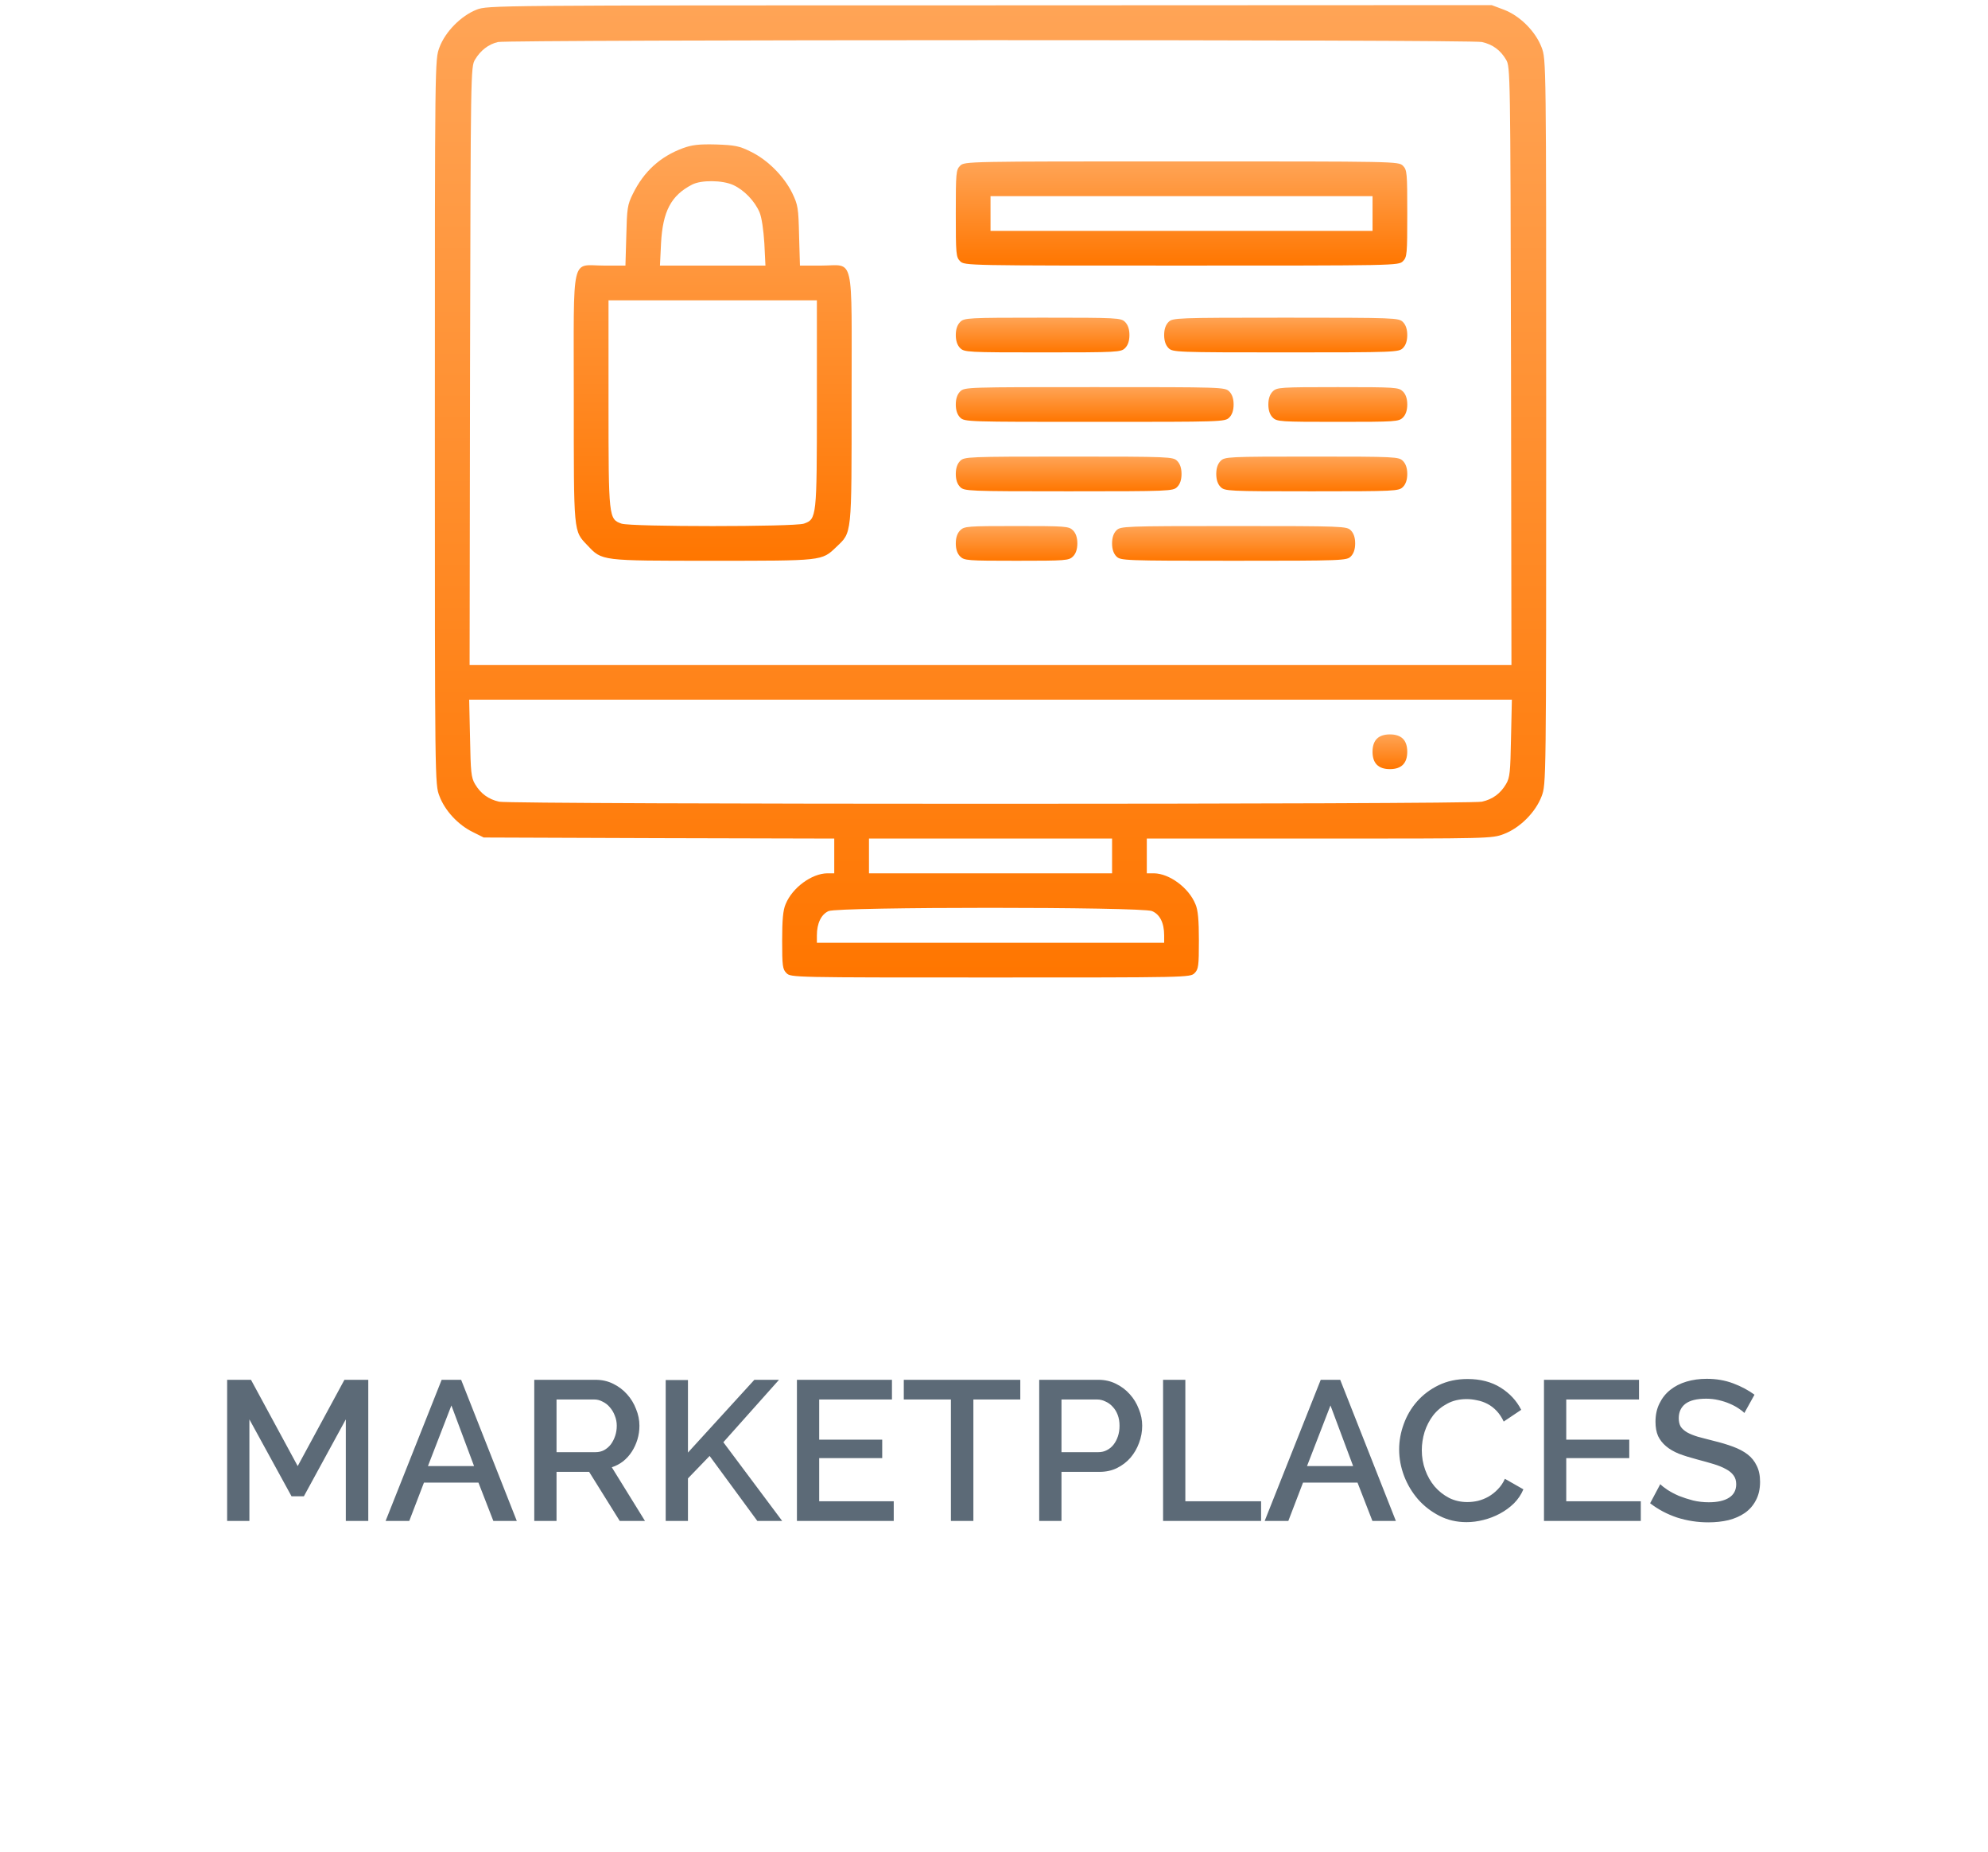
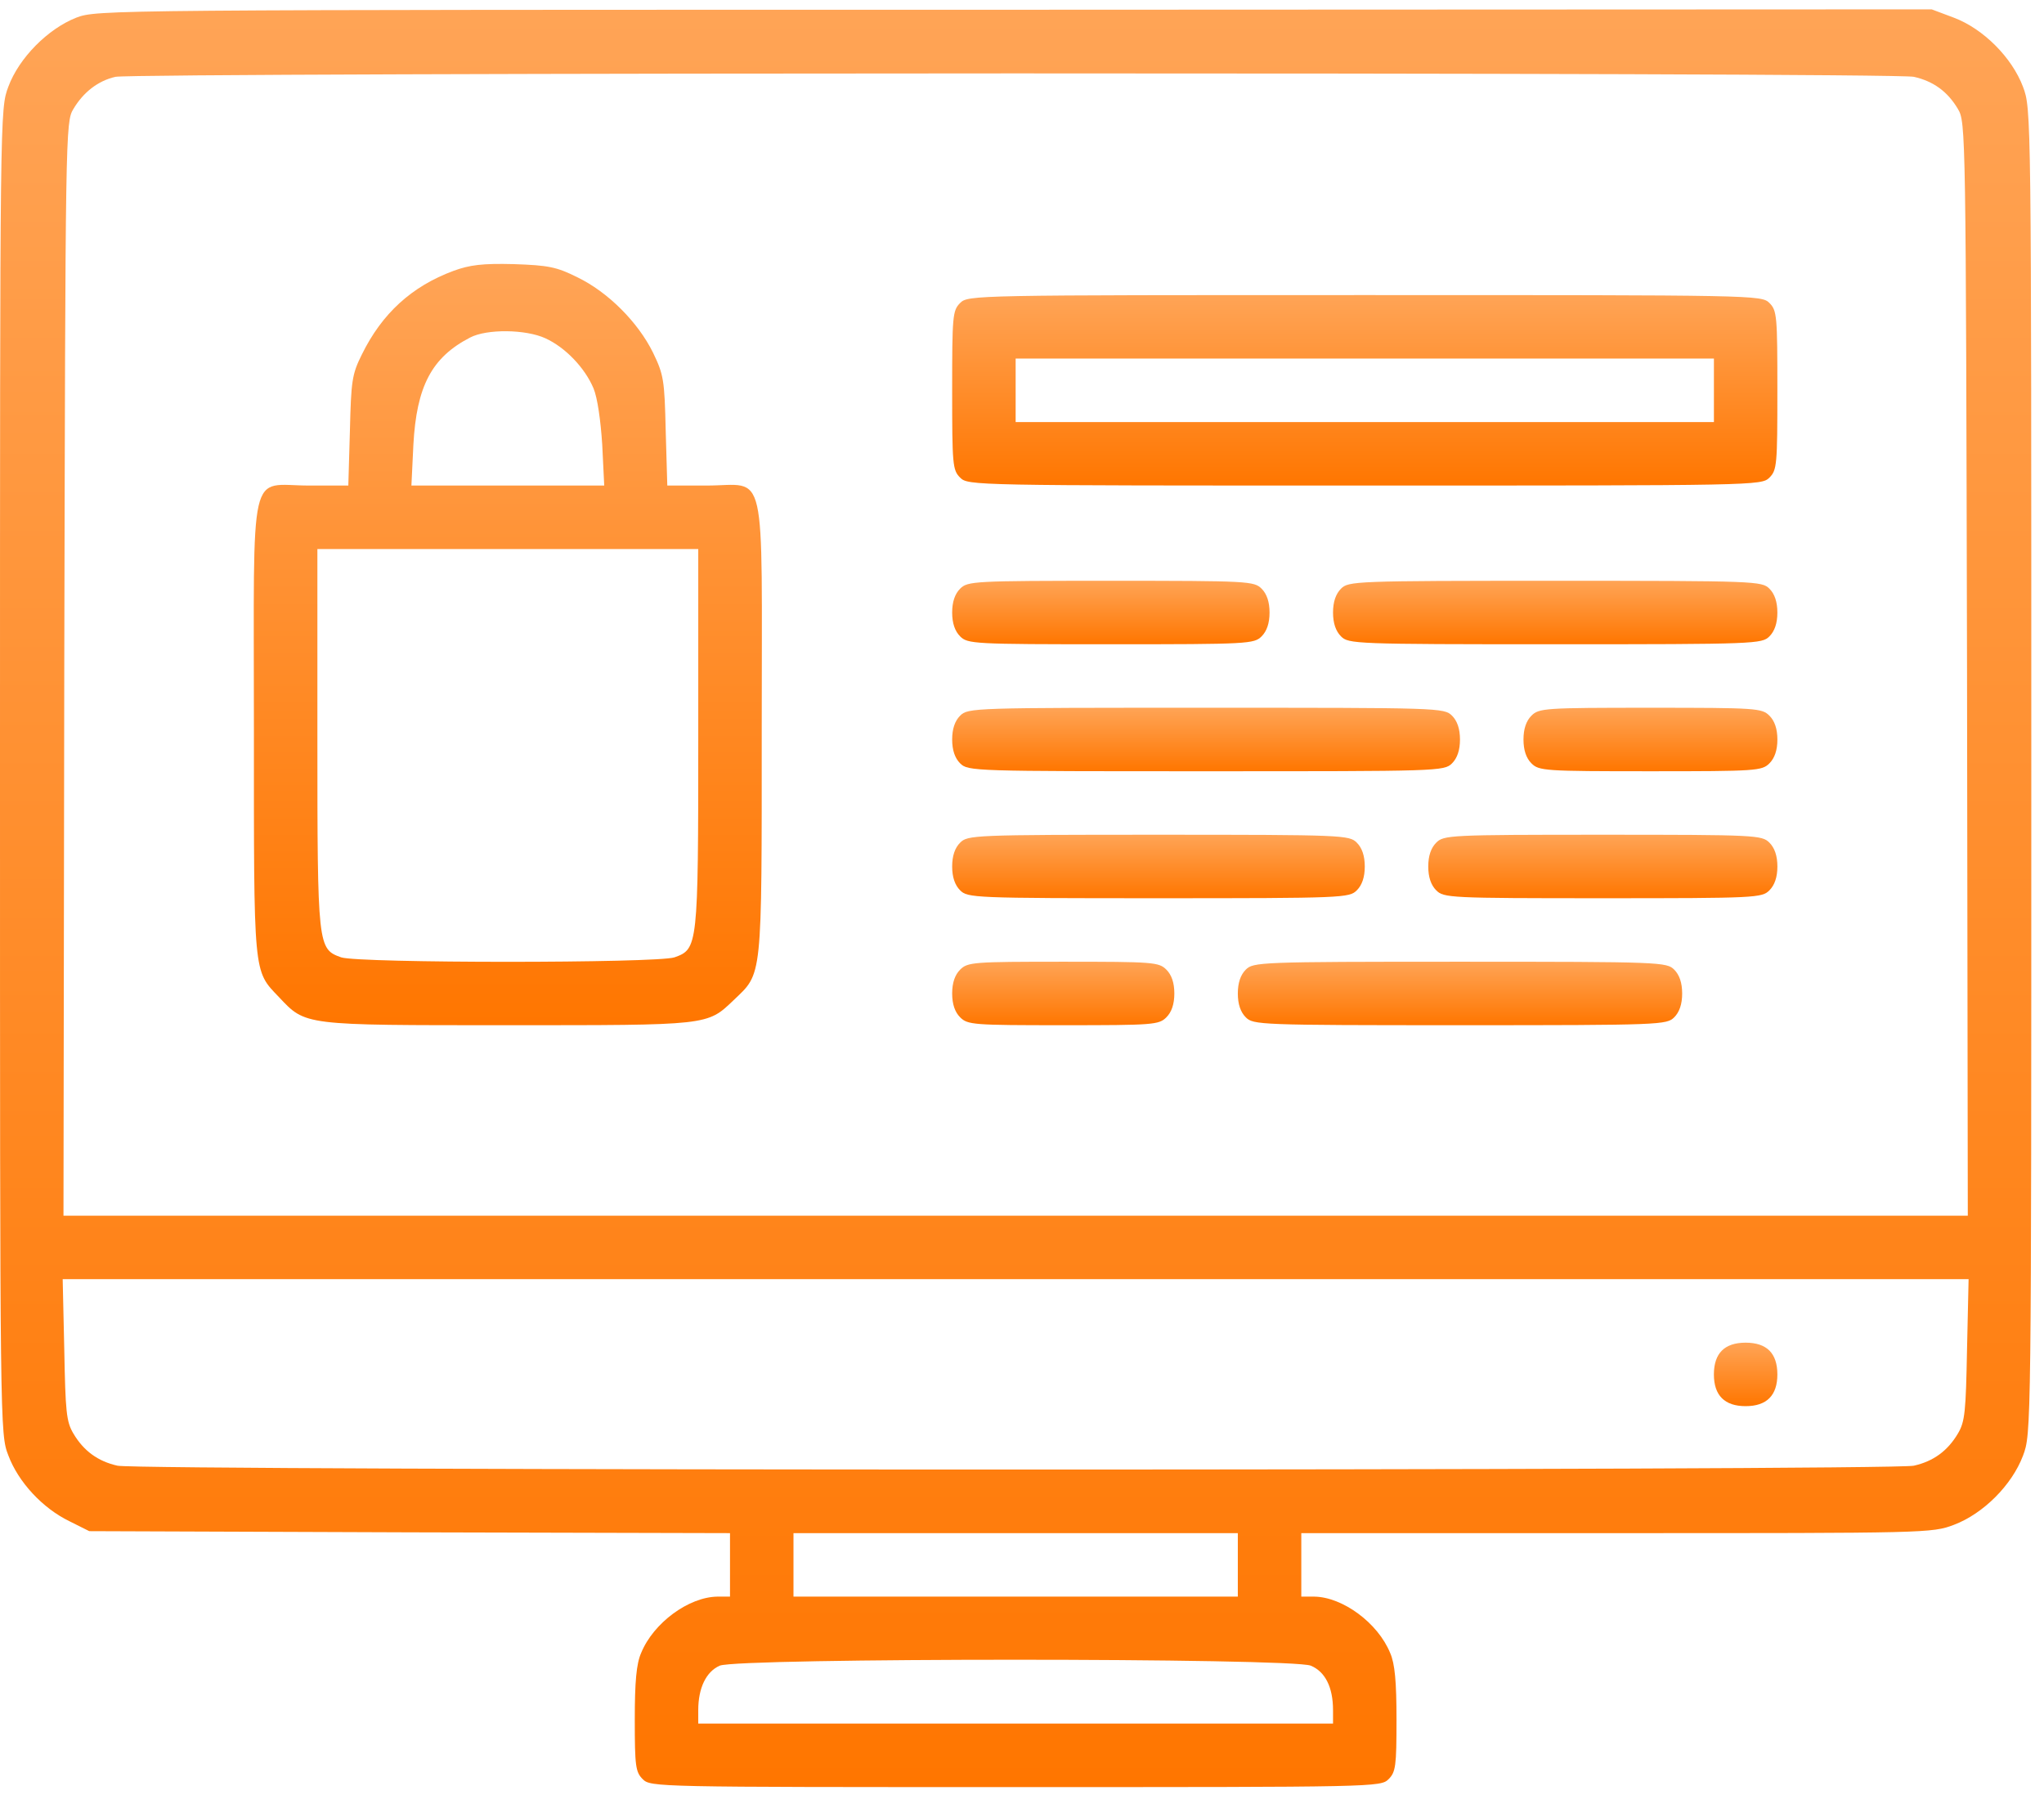
- <svg xmlns="http://www.w3.org/2000/svg" width="160" height="149" viewBox="0 0 160 149" fill="none">
-   <path d="M27.832 122.412V114.236L24.456 120.428H23.464L20.072 114.236V122.412H18.28V111.052H20.2L23.96 117.996L27.72 111.052H29.64V122.412H27.832ZM35.546 111.052H37.114L41.594 122.412H39.706L38.506 119.324H34.122L32.938 122.412H31.034L35.546 111.052ZM38.154 117.996L36.33 113.116L34.442 117.996H38.154ZM42.999 122.412V111.052H47.943C48.455 111.052 48.924 111.159 49.351 111.372C49.788 111.585 50.161 111.868 50.471 112.22C50.78 112.561 51.02 112.956 51.191 113.404C51.372 113.841 51.463 114.289 51.463 114.748C51.463 115.132 51.409 115.5 51.303 115.852C51.196 116.204 51.047 116.529 50.855 116.828C50.663 117.127 50.428 117.388 50.151 117.612C49.873 117.825 49.569 117.985 49.239 118.092L51.911 122.412H49.879L47.415 118.46H44.791V122.412H42.999ZM44.791 116.876H47.927C48.183 116.876 48.412 116.823 48.615 116.716C48.828 116.599 49.009 116.444 49.159 116.252C49.308 116.049 49.425 115.82 49.511 115.564C49.596 115.308 49.639 115.036 49.639 114.748C49.639 114.46 49.585 114.188 49.479 113.932C49.383 113.676 49.249 113.452 49.079 113.26C48.919 113.068 48.727 112.919 48.503 112.812C48.289 112.695 48.065 112.636 47.831 112.636H44.791V116.876ZM53.577 122.412V111.068H55.369V116.908L60.713 111.052H62.697L58.217 116.076L62.953 122.412H60.953L57.113 117.18L55.369 118.988V122.412H53.577ZM71.931 120.828V122.412H64.139V111.052H71.787V112.636H65.931V115.868H71.003V117.356H65.931V120.828H71.931ZM82.116 112.636H78.34V122.412H76.532V112.636H72.74V111.052H82.116V112.636ZM83.639 122.412V111.052H88.407C88.919 111.052 89.389 111.159 89.815 111.372C90.253 111.585 90.626 111.868 90.935 112.22C91.245 112.561 91.485 112.956 91.655 113.404C91.837 113.841 91.927 114.289 91.927 114.748C91.927 115.228 91.842 115.692 91.671 116.14C91.511 116.577 91.282 116.972 90.983 117.324C90.685 117.665 90.322 117.943 89.895 118.156C89.479 118.359 89.015 118.46 88.503 118.46H85.431V122.412H83.639ZM85.431 116.876H88.391C88.647 116.876 88.877 116.823 89.079 116.716C89.293 116.609 89.474 116.46 89.623 116.268C89.773 116.076 89.89 115.852 89.975 115.596C90.061 115.34 90.103 115.057 90.103 114.748C90.103 114.428 90.055 114.14 89.959 113.884C89.863 113.628 89.73 113.409 89.559 113.228C89.389 113.036 89.191 112.892 88.967 112.796C88.754 112.689 88.53 112.636 88.295 112.636H85.431V116.876ZM93.608 122.412V111.052H95.4V120.828H101.496V122.412H93.608ZM106.296 111.052H107.864L112.344 122.412H110.456L109.256 119.324H104.872L103.688 122.412H101.784L106.296 111.052ZM108.904 117.996L107.08 113.116L105.192 117.996H108.904ZM112.607 116.652C112.607 115.969 112.73 115.292 112.975 114.62C113.22 113.937 113.578 113.329 114.047 112.796C114.527 112.252 115.108 111.815 115.791 111.484C116.474 111.153 117.247 110.988 118.111 110.988C119.146 110.988 120.031 111.217 120.767 111.676C121.503 112.135 122.058 112.732 122.431 113.468L121.023 114.412C120.863 114.071 120.671 113.783 120.447 113.548C120.223 113.313 119.978 113.127 119.711 112.988C119.444 112.849 119.167 112.753 118.879 112.7C118.591 112.636 118.314 112.604 118.047 112.604C117.45 112.604 116.927 112.727 116.479 112.972C116.031 113.207 115.652 113.521 115.343 113.916C115.044 114.311 114.815 114.753 114.655 115.244C114.506 115.735 114.431 116.225 114.431 116.716C114.431 117.271 114.522 117.799 114.703 118.3C114.884 118.801 115.135 119.244 115.455 119.628C115.786 120.012 116.175 120.321 116.623 120.556C117.071 120.78 117.562 120.892 118.095 120.892C118.372 120.892 118.655 120.86 118.943 120.796C119.242 120.721 119.524 120.609 119.791 120.46C120.068 120.3 120.319 120.103 120.543 119.868C120.778 119.633 120.97 119.351 121.119 119.02L122.607 119.868C122.426 120.295 122.17 120.673 121.839 121.004C121.508 121.324 121.135 121.596 120.719 121.82C120.303 122.044 119.86 122.215 119.391 122.332C118.932 122.449 118.479 122.508 118.031 122.508C117.231 122.508 116.5 122.337 115.839 121.996C115.178 121.655 114.607 121.212 114.127 120.668C113.647 120.113 113.274 119.489 113.007 118.796C112.74 118.092 112.607 117.377 112.607 116.652ZM132.056 120.828V122.412H124.264V111.052H131.912V112.636H126.056V115.868H131.128V117.356H126.056V120.828H132.056ZM140.391 113.724C140.284 113.607 140.129 113.484 139.927 113.356C139.724 113.217 139.484 113.089 139.207 112.972C138.94 112.855 138.641 112.759 138.311 112.684C137.991 112.609 137.66 112.572 137.319 112.572C136.561 112.572 136.001 112.711 135.639 112.988C135.287 113.265 135.111 113.649 135.111 114.14C135.111 114.417 135.164 114.647 135.271 114.828C135.388 114.999 135.564 115.153 135.799 115.292C136.033 115.42 136.327 115.537 136.679 115.644C137.031 115.74 137.441 115.847 137.911 115.964C138.487 116.103 139.004 116.257 139.463 116.428C139.932 116.599 140.327 116.807 140.647 117.052C140.967 117.297 141.212 117.601 141.383 117.964C141.564 118.316 141.655 118.748 141.655 119.26C141.655 119.836 141.543 120.332 141.319 120.748C141.105 121.164 140.807 121.505 140.423 121.772C140.049 122.028 139.612 122.22 139.111 122.348C138.609 122.465 138.071 122.524 137.495 122.524C136.631 122.524 135.793 122.396 134.983 122.14C134.183 121.873 133.457 121.489 132.807 120.988L133.623 119.452C133.761 119.591 133.959 119.745 134.215 119.916C134.481 120.087 134.785 120.247 135.127 120.396C135.479 120.535 135.857 120.657 136.263 120.764C136.668 120.86 137.089 120.908 137.527 120.908C138.231 120.908 138.775 120.785 139.159 120.54C139.543 120.295 139.735 119.932 139.735 119.452C139.735 119.164 139.66 118.924 139.511 118.732C139.372 118.54 139.169 118.375 138.903 118.236C138.636 118.087 138.311 117.953 137.927 117.836C137.543 117.719 137.105 117.596 136.615 117.468C136.049 117.319 135.553 117.164 135.127 117.004C134.711 116.833 134.364 116.631 134.087 116.396C133.809 116.161 133.596 115.889 133.447 115.58C133.308 115.26 133.239 114.876 133.239 114.428C133.239 113.873 133.345 113.383 133.559 112.956C133.772 112.519 134.06 112.156 134.423 111.868C134.796 111.569 135.233 111.345 135.735 111.196C136.236 111.047 136.78 110.972 137.367 110.972C138.135 110.972 138.844 111.095 139.495 111.34C140.145 111.585 140.716 111.889 141.207 112.252L140.391 113.724Z" fill="#5C6A77" />
-   <path d="M38.354 0.779C37.114 1.268 35.839 2.543 35.367 3.818C35 4.797 35 4.814 35 33.952C35 62.968 35 63.125 35.367 64.069C35.804 65.239 36.869 66.392 38.057 66.968L38.931 67.405L53.045 67.457L67.143 67.492V68.89V70.287H66.584C65.326 70.305 63.771 71.44 63.23 72.768C63.02 73.24 62.95 74.043 62.95 75.703C62.95 77.747 62.985 78.009 63.3 78.323C63.649 78.672 63.876 78.672 79.72 78.672C95.564 78.672 95.792 78.672 96.141 78.323C96.455 78.009 96.49 77.747 96.49 75.703C96.49 74.043 96.421 73.24 96.211 72.768C95.669 71.44 94.115 70.305 92.874 70.287H92.298V68.89V67.492H106.186C119.829 67.492 120.073 67.492 121.034 67.126C122.327 66.636 123.585 65.379 124.074 64.086C124.441 63.108 124.441 63.09 124.441 33.952C124.441 4.814 124.441 4.797 124.074 3.818C123.585 2.526 122.327 1.268 121.034 0.779L120.056 0.412L79.668 0.429C39.507 0.429 39.28 0.429 38.354 0.779ZM119.27 3.382C120.126 3.574 120.755 4.028 121.209 4.797C121.558 5.373 121.558 5.74 121.611 29.445L121.646 53.517H79.72H37.795L37.83 29.445C37.882 5.74 37.882 5.373 38.232 4.797C38.669 4.063 39.315 3.556 40.083 3.382C40.922 3.19 118.431 3.172 119.27 3.382ZM121.611 59.404C121.558 62.13 121.523 62.584 121.209 63.108C120.755 63.876 120.126 64.331 119.27 64.523C118.361 64.75 41.079 64.75 40.171 64.523C39.315 64.331 38.686 63.876 38.232 63.108C37.917 62.584 37.882 62.13 37.83 59.404L37.76 56.312H79.72H121.68L121.611 59.404ZM89.503 68.89V70.287H79.72H69.938V68.89V67.492H79.72H89.503V68.89ZM92.717 73.327C93.346 73.589 93.695 74.27 93.695 75.284V75.877H79.72H65.745V75.284C65.745 74.305 66.095 73.589 66.689 73.327C67.51 72.978 91.861 72.978 92.717 73.327Z" fill="url(#paint0_linear_525_757)" />
-   <path d="M54.967 11.924C53.132 12.605 51.822 13.793 50.931 15.61C50.495 16.483 50.46 16.78 50.407 18.964L50.337 21.375H48.608C45.918 21.375 46.18 20.222 46.18 32.031C46.18 43.019 46.145 42.704 47.28 43.892C48.468 45.15 48.311 45.132 57.325 45.132C66.234 45.132 66.129 45.15 67.3 44.032C68.575 42.809 68.54 43.246 68.54 32.066C68.54 20.222 68.802 21.375 66.112 21.375H64.382L64.312 18.964C64.26 16.728 64.225 16.501 63.754 15.523C63.09 14.178 61.762 12.85 60.417 12.204C59.509 11.749 59.142 11.679 57.622 11.627C56.242 11.592 55.683 11.662 54.967 11.924ZM59.019 14.894C59.893 15.296 60.749 16.186 61.133 17.095C61.308 17.514 61.448 18.51 61.517 19.575L61.605 21.375H57.36H53.115L53.202 19.575C53.342 17.007 54.006 15.732 55.7 14.859C56.434 14.475 58.146 14.492 59.019 14.894ZM65.745 32.467C65.745 41.691 65.728 41.778 64.697 42.145C63.893 42.407 50.827 42.407 50.023 42.145C48.992 41.778 48.975 41.691 48.975 32.467V24.17H57.36H65.745V32.467Z" fill="url(#paint1_linear_525_757)" />
-   <path d="M77.275 13.339C76.943 13.671 76.925 13.915 76.925 17.182C76.925 20.449 76.943 20.693 77.275 21.025C77.624 21.375 77.851 21.375 95.093 21.375C112.335 21.375 112.562 21.375 112.911 21.025C113.243 20.693 113.261 20.449 113.261 17.182C113.261 13.915 113.243 13.671 112.911 13.339C112.562 12.99 112.335 12.99 95.093 12.99C77.851 12.99 77.624 12.99 77.275 13.339ZM110.466 17.182V18.58H95.093H79.72V17.182V15.785H95.093H110.466V17.182Z" fill="url(#paint2_linear_525_757)" />
-   <path d="M77.275 25.916C77.048 26.144 76.925 26.493 76.925 26.965C76.925 27.436 77.048 27.786 77.275 28.013C77.607 28.345 77.851 28.362 83.913 28.362C89.975 28.362 90.219 28.345 90.551 28.013C90.778 27.786 90.9 27.436 90.9 26.965C90.9 26.493 90.778 26.144 90.551 25.916C90.219 25.585 89.975 25.567 83.913 25.567C77.851 25.567 77.607 25.585 77.275 25.916Z" fill="url(#paint3_linear_525_757)" />
-   <path d="M94.045 25.916C93.818 26.144 93.695 26.493 93.695 26.965C93.695 27.436 93.818 27.786 94.045 28.013C94.377 28.345 94.621 28.362 103.478 28.362C112.335 28.362 112.579 28.345 112.911 28.013C113.138 27.786 113.26 27.436 113.26 26.965C113.26 26.493 113.138 26.144 112.911 25.916C112.579 25.585 112.335 25.567 103.478 25.567C94.621 25.567 94.377 25.585 94.045 25.916Z" fill="url(#paint4_linear_525_757)" />
-   <path d="M77.275 31.507C77.048 31.734 76.925 32.083 76.925 32.555C76.925 33.026 77.048 33.376 77.275 33.603C77.624 33.952 77.851 33.952 88.105 33.952C98.36 33.952 98.587 33.952 98.936 33.603C99.163 33.376 99.285 33.026 99.285 32.555C99.285 32.083 99.163 31.734 98.936 31.507C98.587 31.157 98.36 31.157 88.105 31.157C77.851 31.157 77.624 31.157 77.275 31.507Z" fill="url(#paint5_linear_525_757)" />
-   <path d="M102.43 31.507C102.203 31.734 102.081 32.083 102.081 32.555C102.081 33.026 102.203 33.376 102.43 33.603C102.762 33.935 103.006 33.952 107.671 33.952C112.335 33.952 112.579 33.935 112.911 33.603C113.138 33.376 113.261 33.026 113.261 32.555C113.261 32.083 113.138 31.734 112.911 31.507C112.579 31.175 112.335 31.157 107.671 31.157C103.006 31.157 102.762 31.175 102.43 31.507Z" fill="url(#paint6_linear_525_757)" />
-   <path d="M77.275 37.097C77.048 37.324 76.925 37.673 76.925 38.145C76.925 38.616 77.048 38.966 77.275 39.193C77.607 39.525 77.851 39.542 86.009 39.542C94.167 39.542 94.412 39.525 94.743 39.193C94.971 38.966 95.093 38.616 95.093 38.145C95.093 37.673 94.971 37.324 94.743 37.097C94.412 36.765 94.167 36.747 86.009 36.747C77.851 36.747 77.607 36.765 77.275 37.097Z" fill="url(#paint7_linear_525_757)" />
-   <path d="M98.238 37.097C98.01 37.324 97.888 37.673 97.888 38.145C97.888 38.616 98.01 38.966 98.238 39.193C98.57 39.525 98.814 39.542 105.574 39.542C112.335 39.542 112.579 39.525 112.911 39.193C113.138 38.966 113.261 38.616 113.261 38.145C113.261 37.673 113.138 37.324 112.911 37.097C112.579 36.765 112.335 36.747 105.574 36.747C98.814 36.747 98.57 36.765 98.238 37.097Z" fill="url(#paint8_linear_525_757)" />
-   <path d="M77.275 42.687C77.048 42.914 76.925 43.263 76.925 43.735C76.925 44.206 77.048 44.556 77.275 44.783C77.607 45.115 77.851 45.132 81.817 45.132C85.782 45.132 86.027 45.115 86.359 44.783C86.586 44.556 86.708 44.206 86.708 43.735C86.708 43.263 86.586 42.914 86.359 42.687C86.027 42.355 85.782 42.337 81.817 42.337C77.851 42.337 77.607 42.355 77.275 42.687Z" fill="url(#paint9_linear_525_757)" />
-   <path d="M89.852 42.687C89.625 42.914 89.503 43.263 89.503 43.735C89.503 44.206 89.625 44.556 89.852 44.783C90.184 45.115 90.429 45.132 99.285 45.132C108.142 45.132 108.387 45.115 108.719 44.783C108.946 44.556 109.068 44.206 109.068 43.735C109.068 43.263 108.946 42.914 108.719 42.687C108.387 42.355 108.142 42.337 99.285 42.337C90.429 42.337 90.184 42.355 89.852 42.687Z" fill="url(#paint10_linear_525_757)" />
-   <path d="M110.815 59.457C110.588 59.684 110.465 60.033 110.465 60.505C110.465 61.431 110.937 61.902 111.863 61.902C112.789 61.902 113.26 61.431 113.26 60.505C113.26 60.033 113.138 59.684 112.911 59.457C112.684 59.23 112.334 59.107 111.863 59.107C111.391 59.107 111.042 59.23 110.815 59.457Z" fill="url(#paint11_linear_525_757)" />
+ <svg xmlns="http://www.w3.org/2000/svg" width="90" height="79" viewBox="0 0 90 79" fill="none">
+   <path d="M3.354 0.779C2.114 1.268 0.839 2.543 0.367 3.818C0 4.797 0 4.814 0 33.952C0 62.968 0 63.125 0.367 64.069C0.804 65.239 1.869 66.392 3.057 66.968L3.93 67.405L18.045 67.457L32.143 67.492V68.89V70.287H31.584C30.326 70.305 28.771 71.44 28.23 72.768C28.02 73.24 27.95 74.043 27.95 75.703C27.95 77.747 27.985 78.009 28.3 78.323C28.649 78.672 28.876 78.672 44.72 78.672C60.565 78.672 60.792 78.672 61.141 78.323C61.455 78.009 61.49 77.747 61.49 75.703C61.49 74.043 61.42 73.24 61.211 72.768C60.669 71.44 59.115 70.305 57.874 70.287H57.298V68.89V67.492H71.186C84.829 67.492 85.073 67.492 86.034 67.126C87.327 66.636 88.585 65.379 89.074 64.086C89.441 63.108 89.441 63.09 89.441 33.952C89.441 4.814 89.441 4.797 89.074 3.818C88.585 2.526 87.327 1.268 86.034 0.779L85.056 0.412L44.668 0.429C4.507 0.429 4.28 0.429 3.354 0.779ZM84.27 3.382C85.126 3.574 85.755 4.028 86.209 4.797C86.558 5.373 86.558 5.74 86.611 29.445L86.645 53.517H44.72H2.795L2.83 29.445C2.882 5.74 2.882 5.373 3.232 4.797C3.668 4.063 4.315 3.556 5.083 3.382C5.922 3.19 83.431 3.172 84.27 3.382ZM86.611 59.404C86.558 62.13 86.523 62.584 86.209 63.108C85.755 63.876 85.126 64.331 84.27 64.523C83.361 64.75 6.079 64.75 5.171 64.523C4.315 64.331 3.686 63.876 3.232 63.108C2.917 62.584 2.882 62.13 2.83 59.404L2.76 56.312H44.72H86.68L86.611 59.404ZM54.503 68.89V70.287H44.72H34.938V68.89V67.492H44.72H54.503V68.89ZM57.717 73.327C58.346 73.589 58.695 74.27 58.695 75.284V75.877H44.72H30.745V75.284C30.745 74.305 31.095 73.589 31.689 73.327C32.51 72.978 56.861 72.978 57.717 73.327Z" fill="url(#paint0_linear_525_761)" />
+   <path d="M19.967 11.924C18.132 12.605 16.822 13.793 15.931 15.61C15.495 16.483 15.46 16.78 15.407 18.964L15.337 21.375H13.608C10.918 21.375 11.18 20.222 11.18 32.031C11.18 43.019 11.145 42.704 12.28 43.892C13.468 45.15 13.311 45.132 22.325 45.132C31.234 45.132 31.129 45.15 32.3 44.032C33.575 42.809 33.54 43.246 33.54 32.066C33.54 20.222 33.802 21.375 31.112 21.375H29.382L29.312 18.964C29.26 16.728 29.225 16.501 28.753 15.523C28.09 14.178 26.762 12.85 25.417 12.204C24.509 11.749 24.142 11.679 22.622 11.627C21.242 11.592 20.683 11.662 19.967 11.924ZM24.019 14.894C24.893 15.296 25.749 16.186 26.133 17.095C26.308 17.514 26.448 18.51 26.517 19.575L26.605 21.375H22.36H18.115L18.202 19.575C18.342 17.007 19.006 15.732 20.7 14.859C21.434 14.475 23.146 14.492 24.019 14.894ZM30.745 32.467C30.745 41.691 30.727 41.778 29.697 42.145C28.893 42.407 15.826 42.407 15.023 42.145C13.992 41.778 13.975 41.691 13.975 32.467V24.17H22.36H30.745V32.467Z" fill="url(#paint1_linear_525_761)" />
+   <path d="M42.275 13.339C41.943 13.671 41.925 13.915 41.925 17.182C41.925 20.449 41.943 20.693 42.275 21.025C42.624 21.375 42.851 21.375 60.093 21.375C77.335 21.375 77.562 21.375 77.911 21.025C78.243 20.693 78.26 20.449 78.26 17.182C78.26 13.915 78.243 13.671 77.911 13.339C77.562 12.99 77.335 12.99 60.093 12.99C42.851 12.99 42.624 12.99 42.275 13.339ZM75.466 17.182V18.58H60.093H44.72V17.182V15.785H60.093H75.466V17.182Z" fill="url(#paint2_linear_525_761)" />
+   <path d="M42.275 25.916C42.048 26.144 41.925 26.493 41.925 26.965C41.925 27.436 42.048 27.786 42.275 28.013C42.607 28.345 42.851 28.362 48.913 28.362C54.974 28.362 55.219 28.345 55.551 28.013C55.778 27.786 55.9 27.436 55.9 26.965C55.9 26.493 55.778 26.144 55.551 25.916C55.219 25.585 54.974 25.567 48.913 25.567C42.851 25.567 42.607 25.585 42.275 25.916Z" fill="url(#paint3_linear_525_761)" />
+   <path d="M59.045 25.916C58.818 26.144 58.695 26.493 58.695 26.965C58.695 27.436 58.818 27.786 59.045 28.013C59.377 28.345 59.621 28.362 68.478 28.362C77.335 28.362 77.579 28.345 77.911 28.013C78.138 27.786 78.26 27.436 78.26 26.965C78.26 26.493 78.138 26.144 77.911 25.916C77.579 25.585 77.335 25.567 68.478 25.567C59.621 25.567 59.377 25.585 59.045 25.916Z" fill="url(#paint4_linear_525_761)" />
+   <path d="M42.275 31.507C42.048 31.734 41.925 32.083 41.925 32.555C41.925 33.026 42.048 33.376 42.275 33.603C42.624 33.952 42.851 33.952 53.105 33.952C63.36 33.952 63.587 33.952 63.936 33.603C64.163 33.376 64.285 33.026 64.285 32.555C64.285 32.083 64.163 31.734 63.936 31.507C63.587 31.157 63.36 31.157 53.105 31.157C42.851 31.157 42.624 31.157 42.275 31.507Z" fill="url(#paint5_linear_525_761)" />
+   <path d="M67.43 31.507C67.203 31.734 67.081 32.083 67.081 32.555C67.081 33.026 67.203 33.376 67.43 33.603C67.762 33.935 68.006 33.952 72.671 33.952C77.335 33.952 77.579 33.935 77.911 33.603C78.138 33.376 78.261 33.026 78.261 32.555C78.261 32.083 78.138 31.734 77.911 31.507C77.579 31.175 77.335 31.157 72.671 31.157C68.006 31.157 67.762 31.175 67.43 31.507Z" fill="url(#paint6_linear_525_761)" />
+   <path d="M42.275 37.097C42.048 37.324 41.925 37.673 41.925 38.145C41.925 38.616 42.048 38.966 42.275 39.193C42.607 39.525 42.851 39.542 51.009 39.542C59.167 39.542 59.412 39.525 59.743 39.193C59.971 38.966 60.093 38.616 60.093 38.145C60.093 37.673 59.971 37.324 59.743 37.097C59.412 36.765 59.167 36.747 51.009 36.747C42.851 36.747 42.607 36.765 42.275 37.097Z" fill="url(#paint7_linear_525_761)" />
+   <path d="M63.238 37.097C63.011 37.324 62.888 37.673 62.888 38.145C62.888 38.616 63.011 38.966 63.238 39.193C63.569 39.525 63.814 39.542 70.575 39.542C77.335 39.542 77.579 39.525 77.911 39.193C78.138 38.966 78.261 38.616 78.261 38.145C78.261 37.673 78.138 37.324 77.911 37.097C77.579 36.765 77.335 36.747 70.575 36.747C63.814 36.747 63.569 36.765 63.238 37.097Z" fill="url(#paint8_linear_525_761)" />
+   <path d="M42.275 42.687C42.048 42.914 41.925 43.263 41.925 43.735C41.925 44.206 42.048 44.556 42.275 44.783C42.607 45.115 42.851 45.132 46.817 45.132C50.782 45.132 51.027 45.115 51.358 44.783C51.586 44.556 51.708 44.206 51.708 43.735C51.708 43.263 51.586 42.914 51.358 42.687C51.027 42.355 50.782 42.337 46.817 42.337C42.851 42.337 42.607 42.355 42.275 42.687Z" fill="url(#paint9_linear_525_761)" />
+   <path d="M54.852 42.687C54.625 42.914 54.503 43.263 54.503 43.735C54.503 44.206 54.625 44.556 54.852 44.783C55.184 45.115 55.429 45.132 64.285 45.132C73.142 45.132 73.387 45.115 73.719 44.783C73.946 44.556 74.068 44.206 74.068 43.735C74.068 43.263 73.946 42.914 73.719 42.687C73.387 42.355 73.142 42.337 64.285 42.337C55.429 42.337 55.184 42.355 54.852 42.687Z" fill="url(#paint10_linear_525_761)" />
+   <path d="M75.815 59.457C75.588 59.684 75.465 60.033 75.465 60.505C75.465 61.431 75.937 61.902 76.863 61.902C77.789 61.902 78.26 61.431 78.26 60.505C78.26 60.033 78.138 59.684 77.911 59.457C77.684 59.23 77.335 59.107 76.863 59.107C76.391 59.107 76.042 59.23 75.815 59.457Z" fill="url(#paint11_linear_525_761)" />
  <defs>
-     <linearGradient id="paint0_linear_525_757" x1="79.72" y1="78.672" x2="79.72" y2="0.412" gradientUnits="userSpaceOnUse">
+     <linearGradient id="paint0_linear_525_761" x1="44.72" y1="78.672" x2="44.72" y2="0.412" gradientUnits="userSpaceOnUse">
      <stop stop-color="#FF7600" />
      <stop offset="1" stop-color="#FFA456" />
    </linearGradient>
-     <linearGradient id="paint1_linear_525_757" x1="57.36" y1="45.132" x2="57.36" y2="11.619" gradientUnits="userSpaceOnUse">
+     <linearGradient id="paint1_linear_525_761" x1="22.36" y1="45.132" x2="22.36" y2="11.619" gradientUnits="userSpaceOnUse">
      <stop stop-color="#FF7600" />
      <stop offset="1" stop-color="#FFA456" />
    </linearGradient>
-     <linearGradient id="paint2_linear_525_757" x1="95.093" y1="21.375" x2="95.093" y2="12.99" gradientUnits="userSpaceOnUse">
+     <linearGradient id="paint2_linear_525_761" x1="60.093" y1="21.375" x2="60.093" y2="12.99" gradientUnits="userSpaceOnUse">
      <stop stop-color="#FF7600" />
      <stop offset="1" stop-color="#FFA456" />
    </linearGradient>
-     <linearGradient id="paint3_linear_525_757" x1="83.913" y1="28.362" x2="83.913" y2="25.567" gradientUnits="userSpaceOnUse">
+     <linearGradient id="paint3_linear_525_761" x1="48.913" y1="28.362" x2="48.913" y2="25.567" gradientUnits="userSpaceOnUse">
      <stop stop-color="#FF7600" />
      <stop offset="1" stop-color="#FFA456" />
    </linearGradient>
-     <linearGradient id="paint4_linear_525_757" x1="103.478" y1="28.362" x2="103.478" y2="25.567" gradientUnits="userSpaceOnUse">
+     <linearGradient id="paint4_linear_525_761" x1="68.478" y1="28.362" x2="68.478" y2="25.567" gradientUnits="userSpaceOnUse">
      <stop stop-color="#FF7600" />
      <stop offset="1" stop-color="#FFA456" />
    </linearGradient>
-     <linearGradient id="paint5_linear_525_757" x1="88.105" y1="33.952" x2="88.105" y2="31.157" gradientUnits="userSpaceOnUse">
+     <linearGradient id="paint5_linear_525_761" x1="53.105" y1="33.952" x2="53.105" y2="31.157" gradientUnits="userSpaceOnUse">
      <stop stop-color="#FF7600" />
      <stop offset="1" stop-color="#FFA456" />
    </linearGradient>
-     <linearGradient id="paint6_linear_525_757" x1="107.671" y1="33.952" x2="107.671" y2="31.157" gradientUnits="userSpaceOnUse">
+     <linearGradient id="paint6_linear_525_761" x1="72.671" y1="33.952" x2="72.671" y2="31.157" gradientUnits="userSpaceOnUse">
      <stop stop-color="#FF7600" />
      <stop offset="1" stop-color="#FFA456" />
    </linearGradient>
-     <linearGradient id="paint7_linear_525_757" x1="86.009" y1="39.542" x2="86.009" y2="36.747" gradientUnits="userSpaceOnUse">
+     <linearGradient id="paint7_linear_525_761" x1="51.009" y1="39.542" x2="51.009" y2="36.747" gradientUnits="userSpaceOnUse">
      <stop stop-color="#FF7600" />
      <stop offset="1" stop-color="#FFA456" />
    </linearGradient>
-     <linearGradient id="paint8_linear_525_757" x1="105.574" y1="39.542" x2="105.574" y2="36.747" gradientUnits="userSpaceOnUse">
+     <linearGradient id="paint8_linear_525_761" x1="70.575" y1="39.542" x2="70.575" y2="36.747" gradientUnits="userSpaceOnUse">
      <stop stop-color="#FF7600" />
      <stop offset="1" stop-color="#FFA456" />
    </linearGradient>
-     <linearGradient id="paint9_linear_525_757" x1="81.817" y1="45.132" x2="81.817" y2="42.337" gradientUnits="userSpaceOnUse">
+     <linearGradient id="paint9_linear_525_761" x1="46.817" y1="45.132" x2="46.817" y2="42.337" gradientUnits="userSpaceOnUse">
      <stop stop-color="#FF7600" />
      <stop offset="1" stop-color="#FFA456" />
    </linearGradient>
-     <linearGradient id="paint10_linear_525_757" x1="99.285" y1="45.132" x2="99.285" y2="42.337" gradientUnits="userSpaceOnUse">
+     <linearGradient id="paint10_linear_525_761" x1="64.285" y1="45.132" x2="64.285" y2="42.337" gradientUnits="userSpaceOnUse">
      <stop stop-color="#FF7600" />
      <stop offset="1" stop-color="#FFA456" />
    </linearGradient>
-     <linearGradient id="paint11_linear_525_757" x1="111.863" y1="61.902" x2="111.863" y2="59.107" gradientUnits="userSpaceOnUse">
+     <linearGradient id="paint11_linear_525_761" x1="76.863" y1="61.902" x2="76.863" y2="59.107" gradientUnits="userSpaceOnUse">
      <stop stop-color="#FF7600" />
      <stop offset="1" stop-color="#FFA456" />
    </linearGradient>
  </defs>
</svg>
